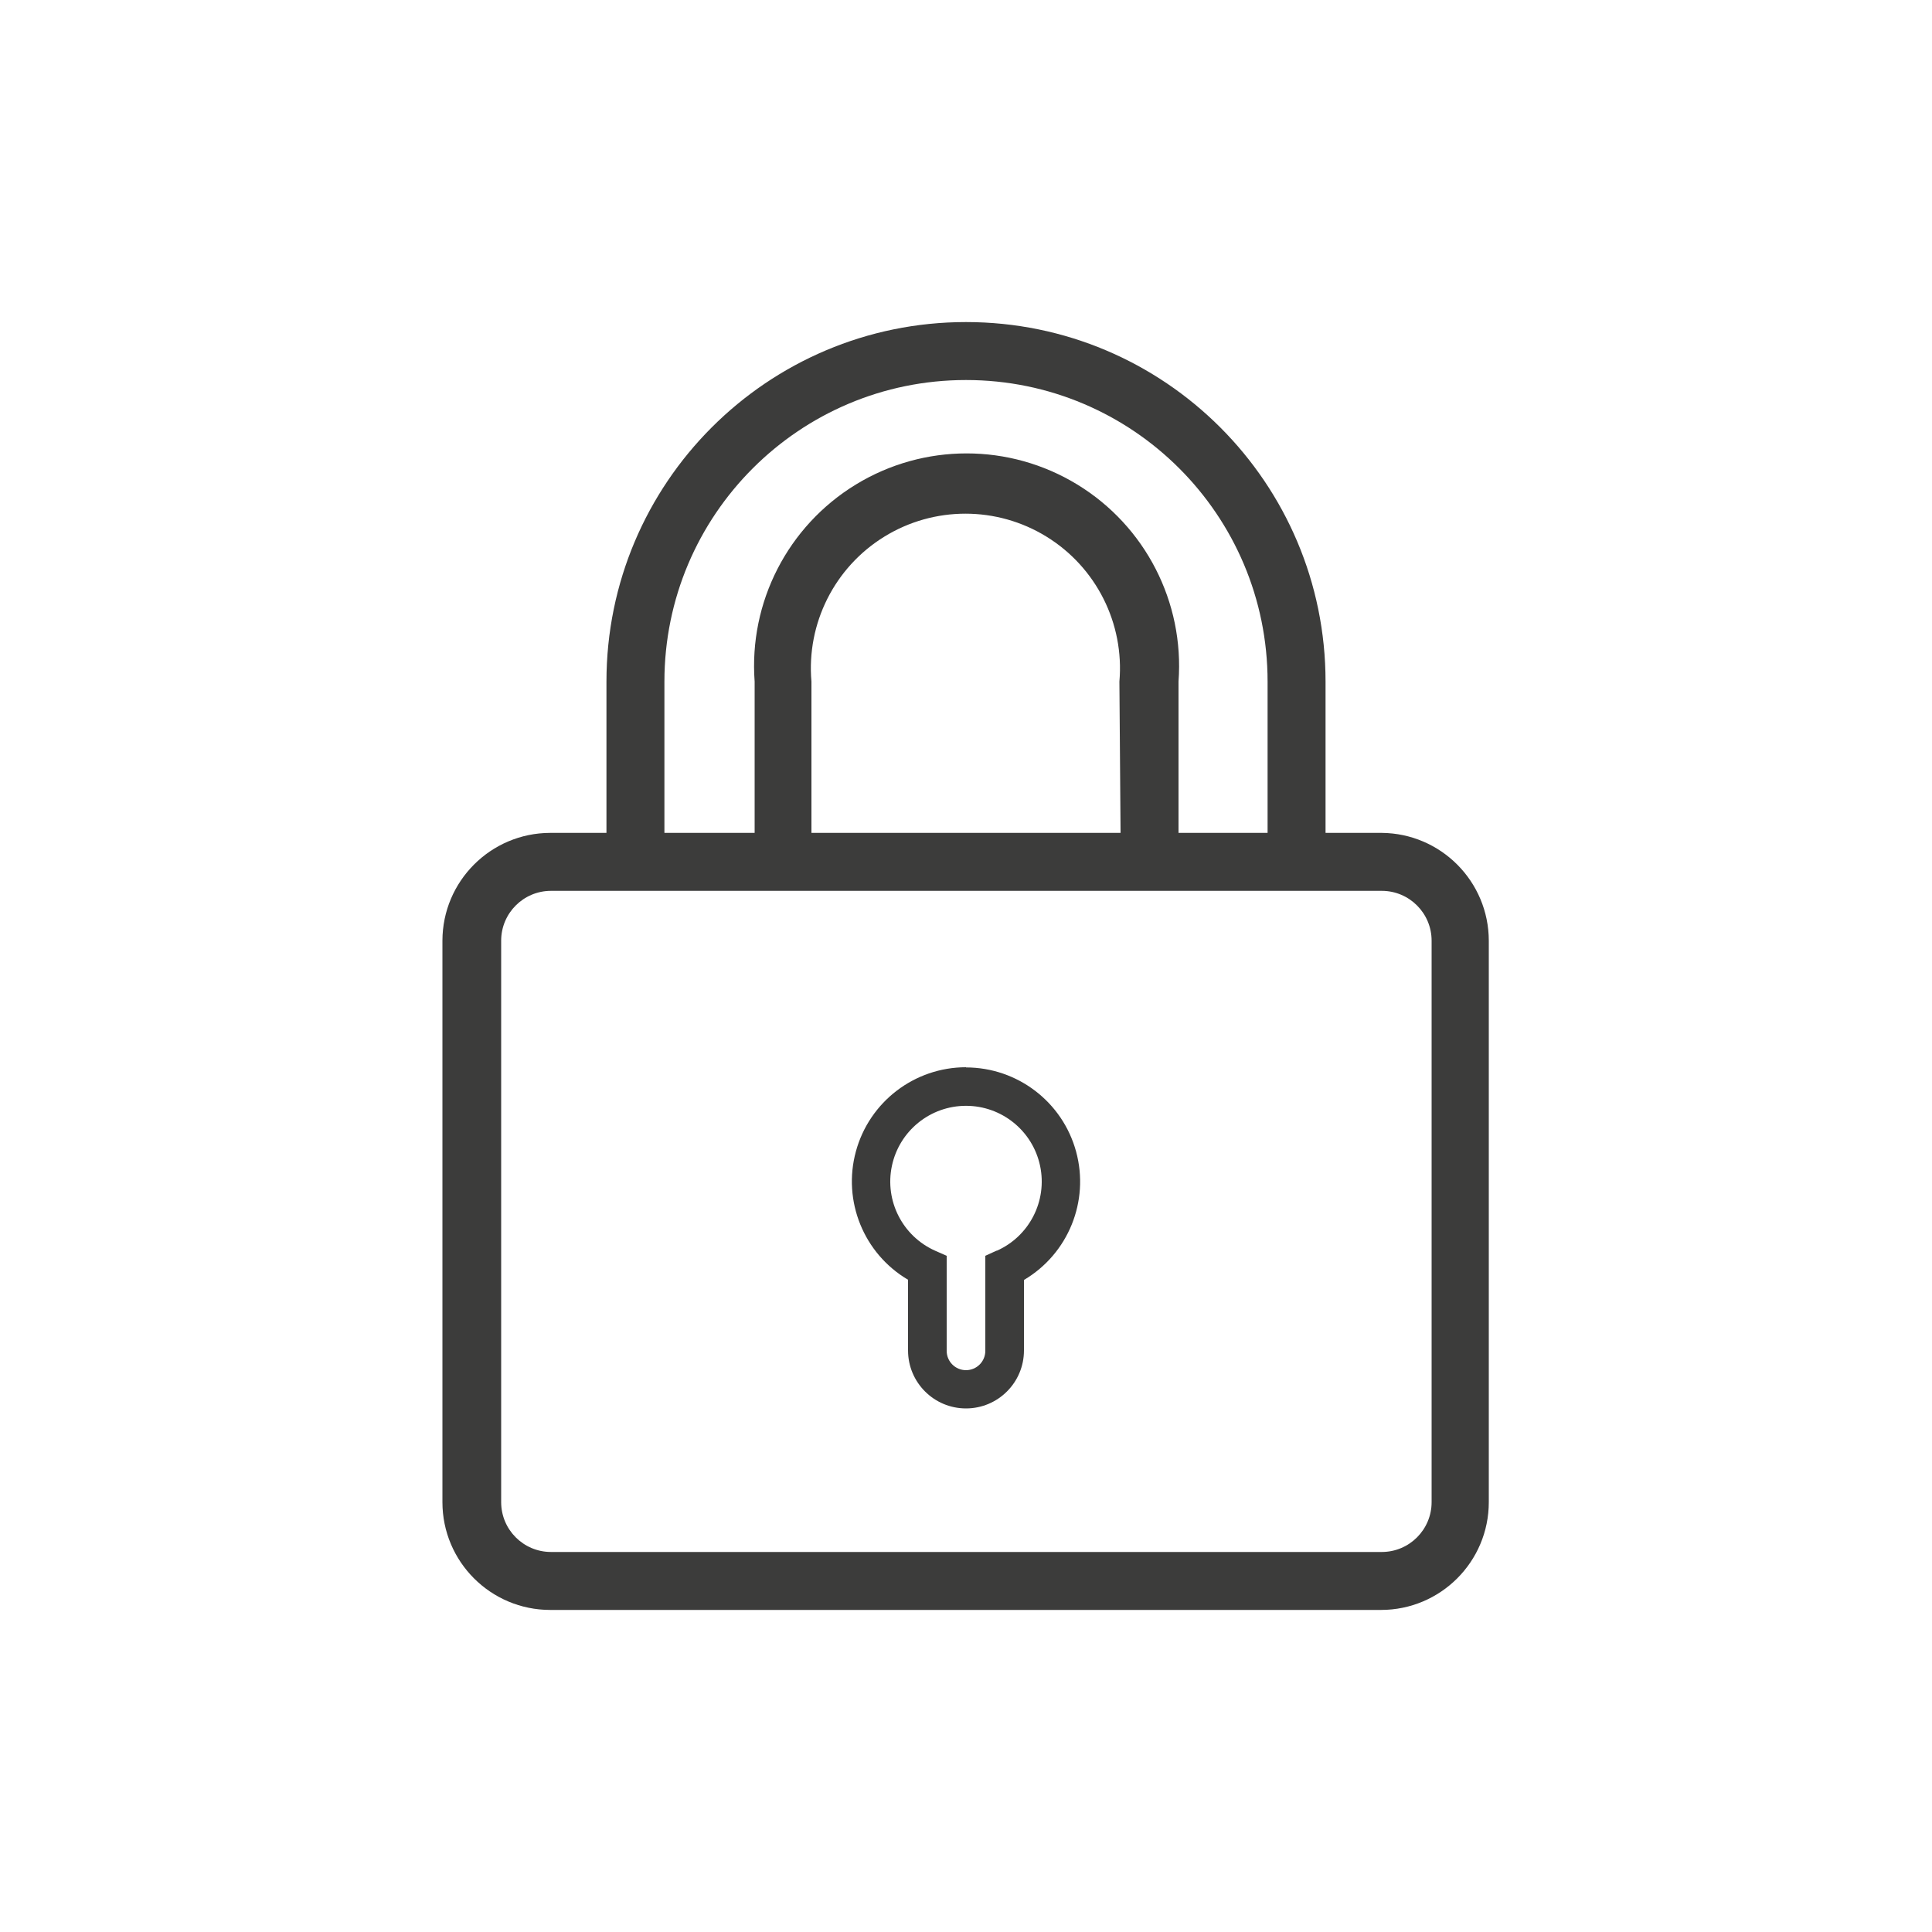
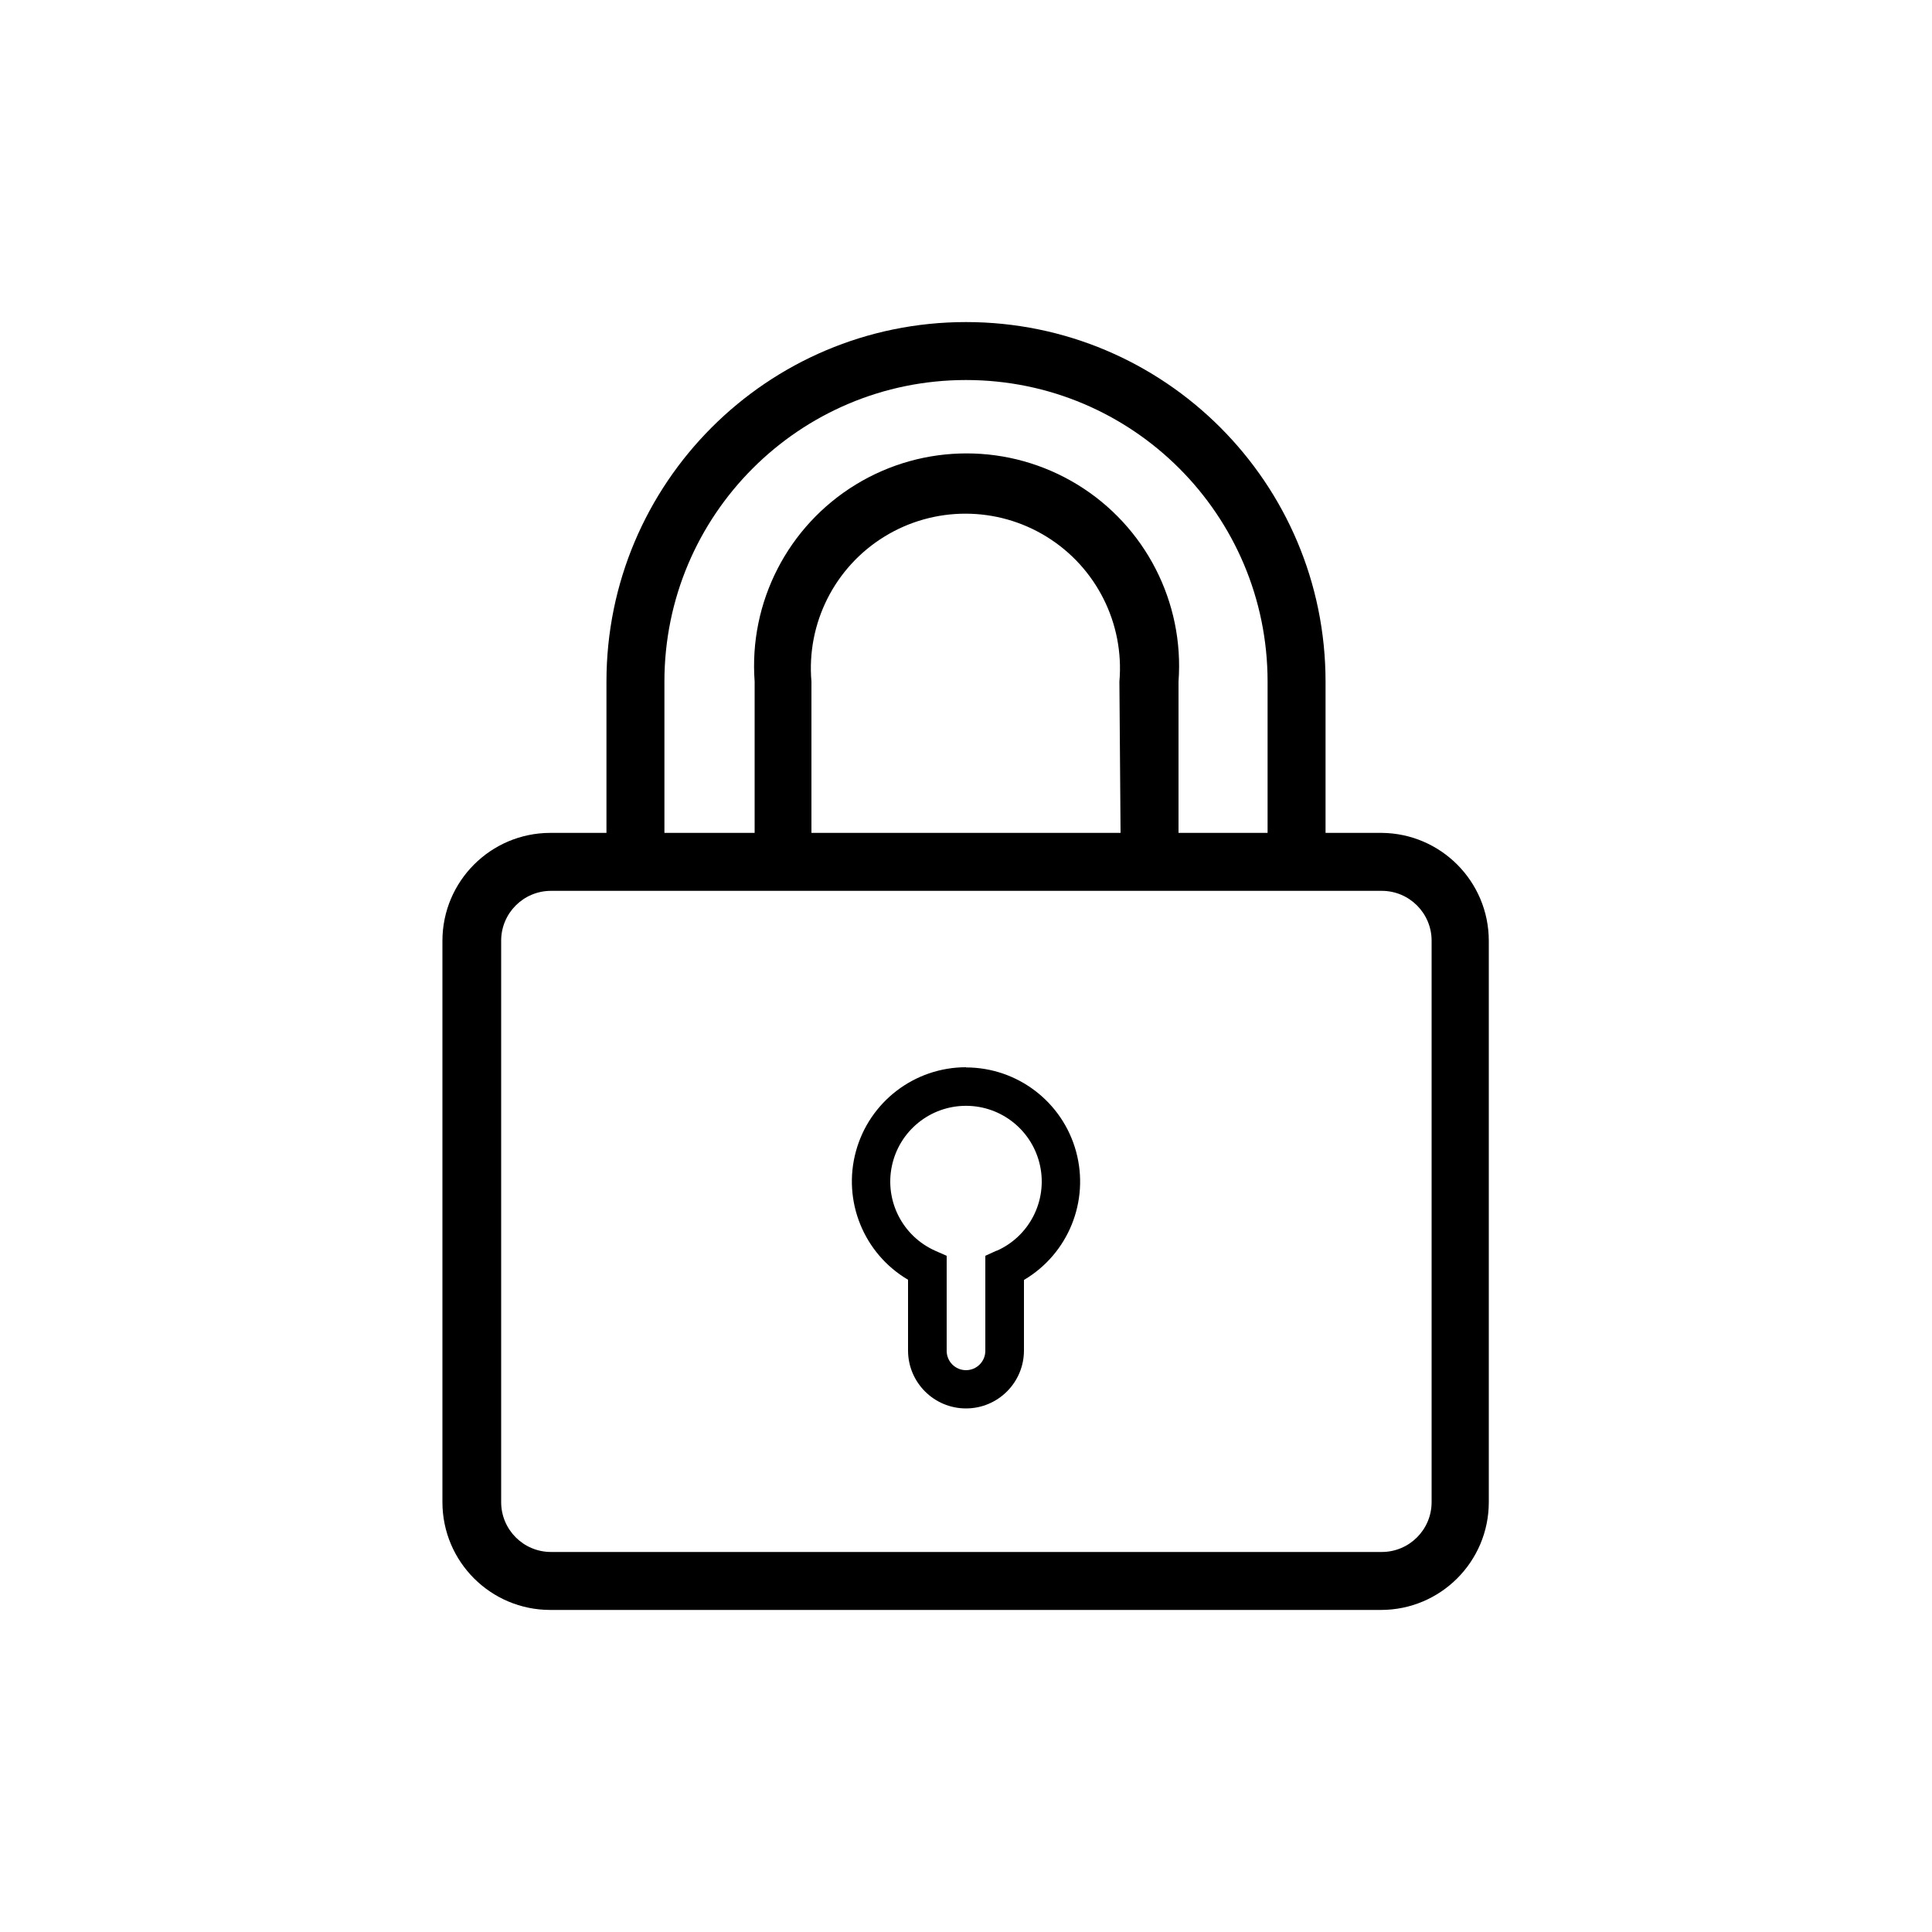
<svg xmlns="http://www.w3.org/2000/svg" viewBox="0 0 100 100">
-   <defs>
-     <style>.cls-1{fill:#3c3c3b}</style>
-   </defs>
-   <g id="lock">
-     <path class="cls-1" d="M71.52 43.11h-2.91v-7.83a18.61 18.61 0 0 0-37.22 0v7.83h-2.91a5.59 5.59 0 0 0-5.58 5.58v29.06a5.58 5.58 0 0 0 5.58 5.58h43a5.58 5.58 0 0 0 5.58-5.58V48.69a5.59 5.59 0 0 0-5.54-5.58zm-37.13-7.83a15.61 15.61 0 0 1 31.22 0v7.83H61v-7.83a11 11 0 1 0-21.94 0v7.83h-4.67zM58 43.11H42v-7.83a8 8 0 1 1 15.94 0zm16.1 34.64a2.58 2.58 0 0 1-2.58 2.58h-43a2.58 2.58 0 0 1-2.58-2.58V48.69a2.58 2.58 0 0 1 2.58-2.58h43a2.58 2.58 0 0 1 2.58 2.58z" />
-     <path class="cls-1" d="M50 55.24a5.91 5.91 0 0 0-3 11v3.66a3 3 0 0 0 6 0v-3.65a5.91 5.91 0 0 0-3-11zm1.59 9.49L51 65v4.92a1 1 0 0 1-2 0V65l-.59-.26a3.92 3.92 0 1 1 3.18 0z" />
-   </g>
+   <path class="cls-1" d="M71.52 43.11h-2.91v-7.83a18.61 18.61 0 0 0-37.22 0v7.83h-2.91a5.59 5.59 0 0 0-5.58 5.58v29.06a5.58 5.58 0 0 0 5.58 5.58h43a5.58 5.58 0 0 0 5.58-5.58V48.69a5.59 5.59 0 0 0-5.54-5.58zm-37.13-7.83a15.61 15.61 0 0 1 31.22 0v7.83H61v-7.83a11 11 0 1 0-21.94 0v7.83h-4.67zM58 43.11H42v-7.83a8 8 0 1 1 15.94 0zm16.1 34.64a2.58 2.58 0 0 1-2.58 2.58h-43a2.58 2.58 0 0 1-2.58-2.58V48.69a2.58 2.58 0 0 1 2.58-2.58h43a2.58 2.58 0 0 1 2.58 2.58z" />
+   <path class="cls-1" d="M50 55.24a5.91 5.91 0 0 0-3 11v3.66a3 3 0 0 0 6 0v-3.65a5.91 5.91 0 0 0-3-11zm1.59 9.49L51 65v4.92a1 1 0 0 1-2 0V65l-.59-.26a3.92 3.92 0 1 1 3.18 0z" />
</svg>
